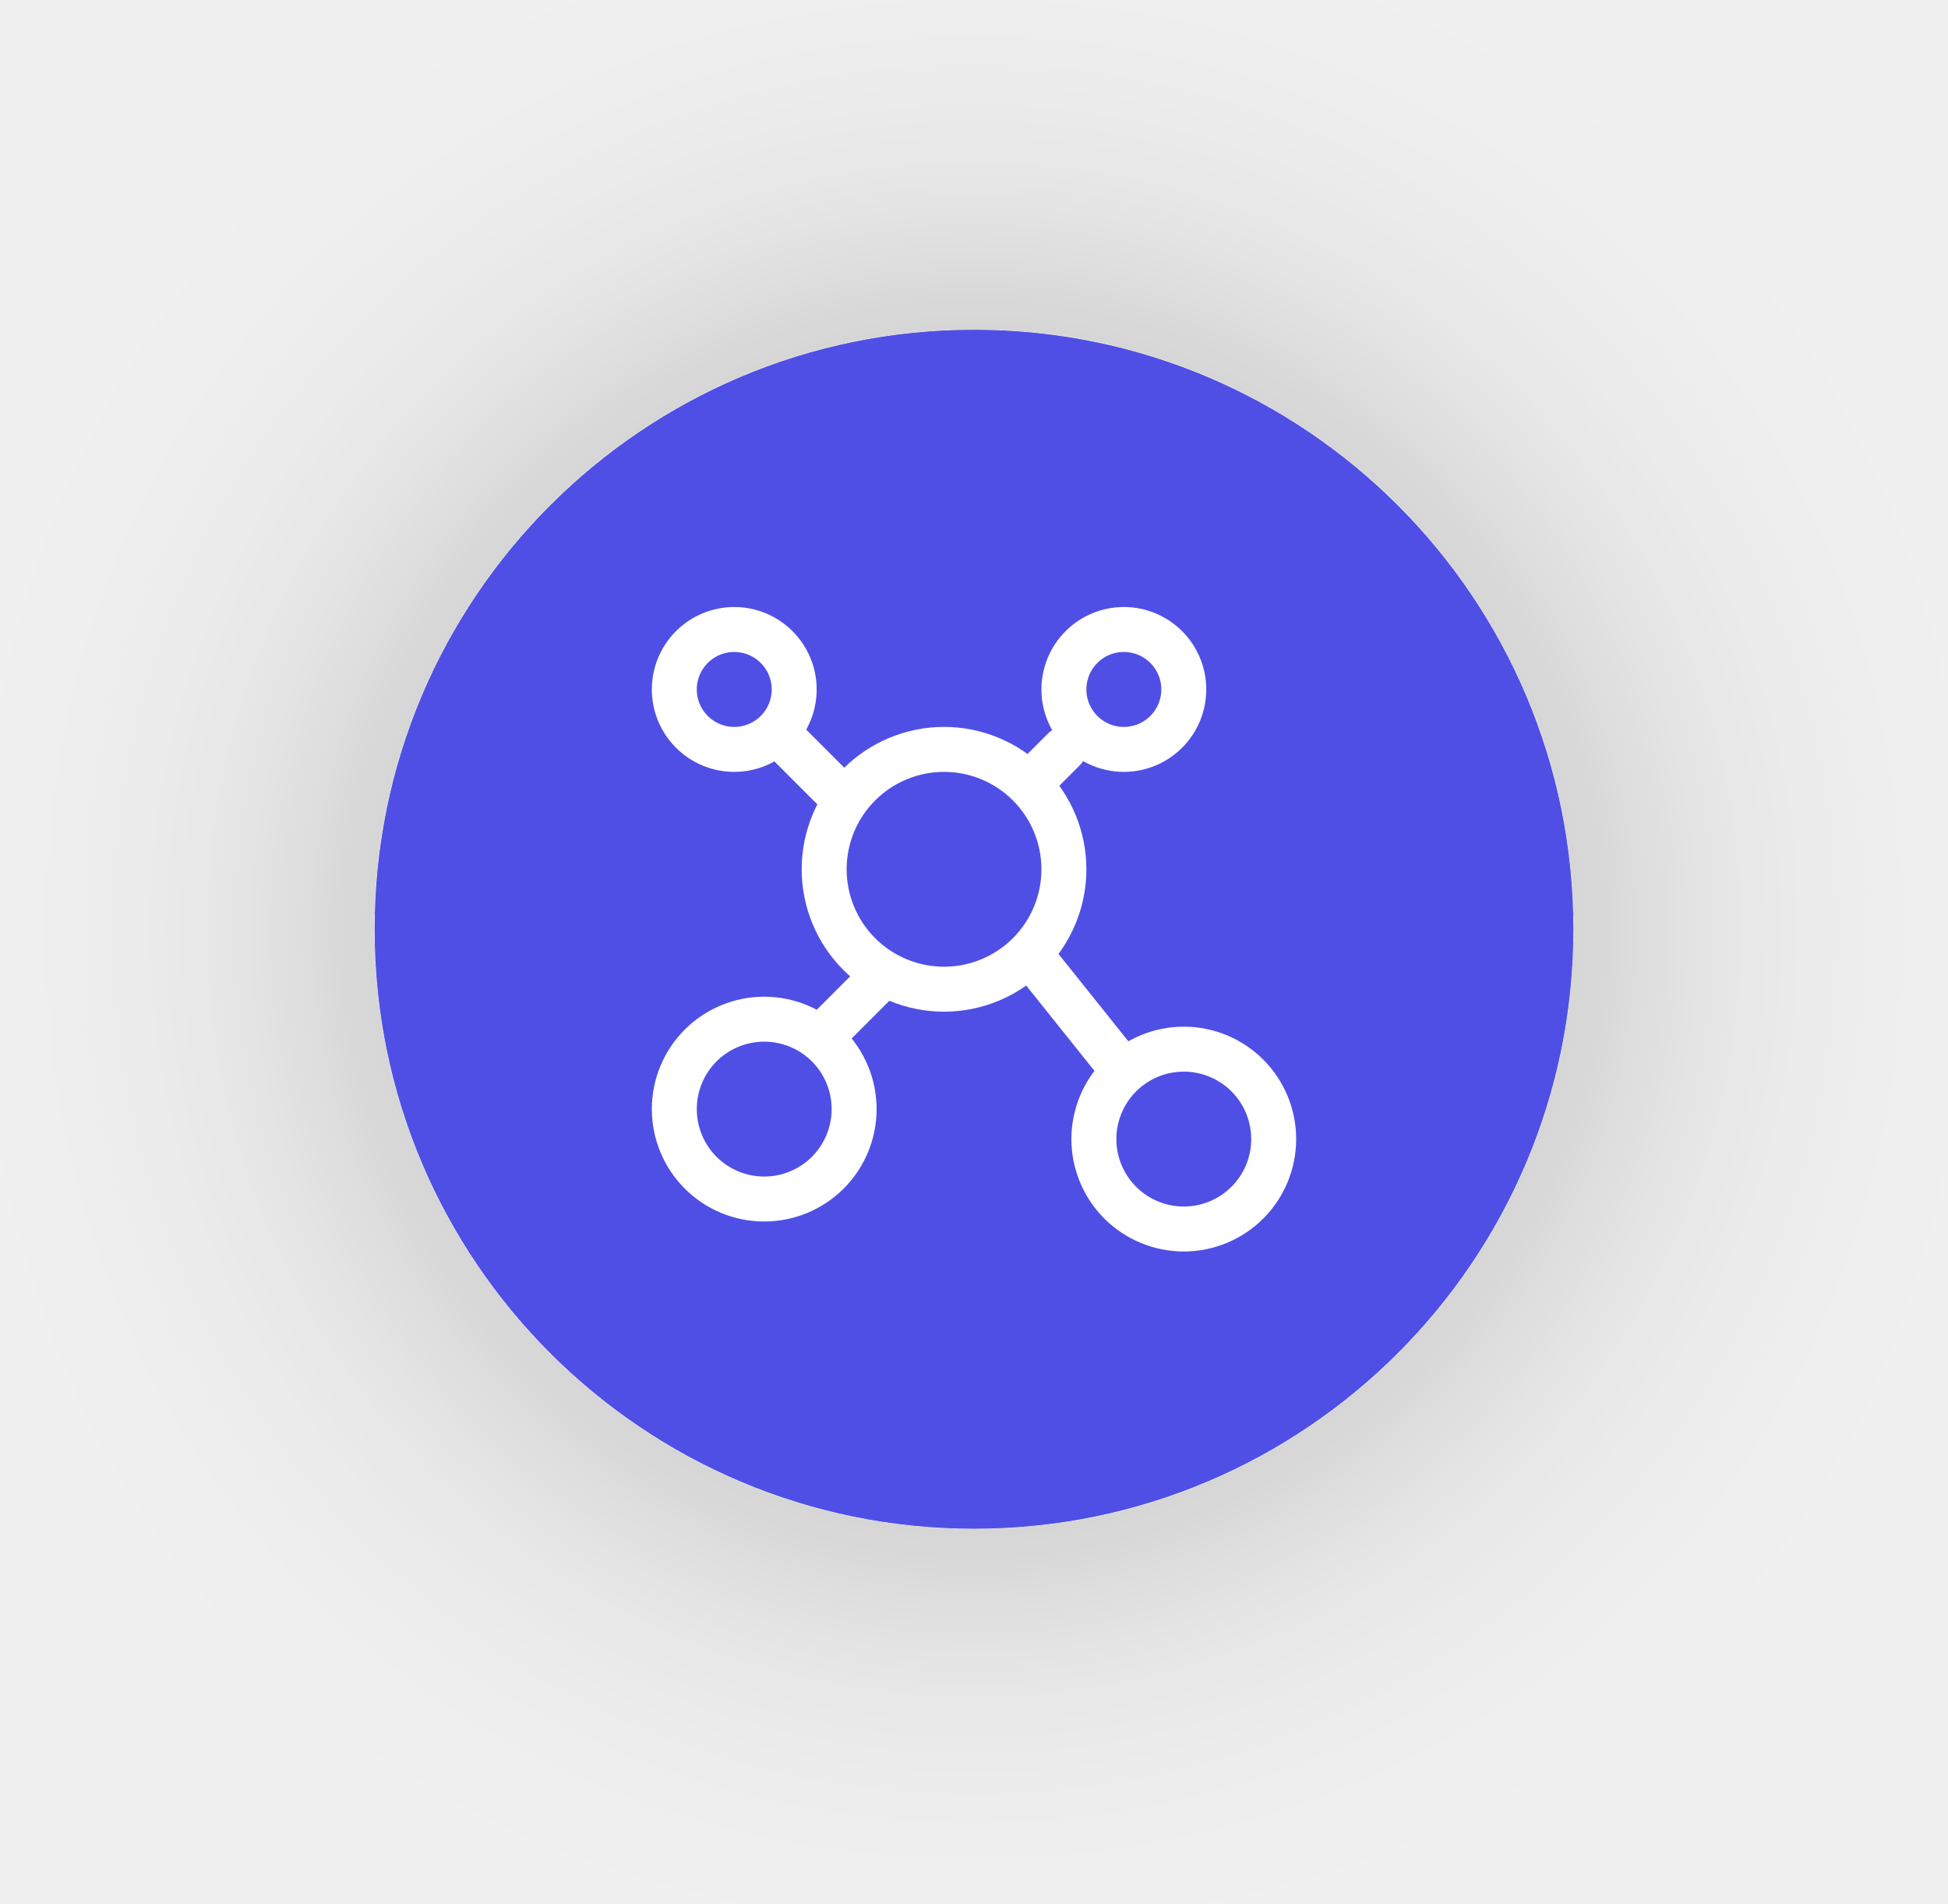
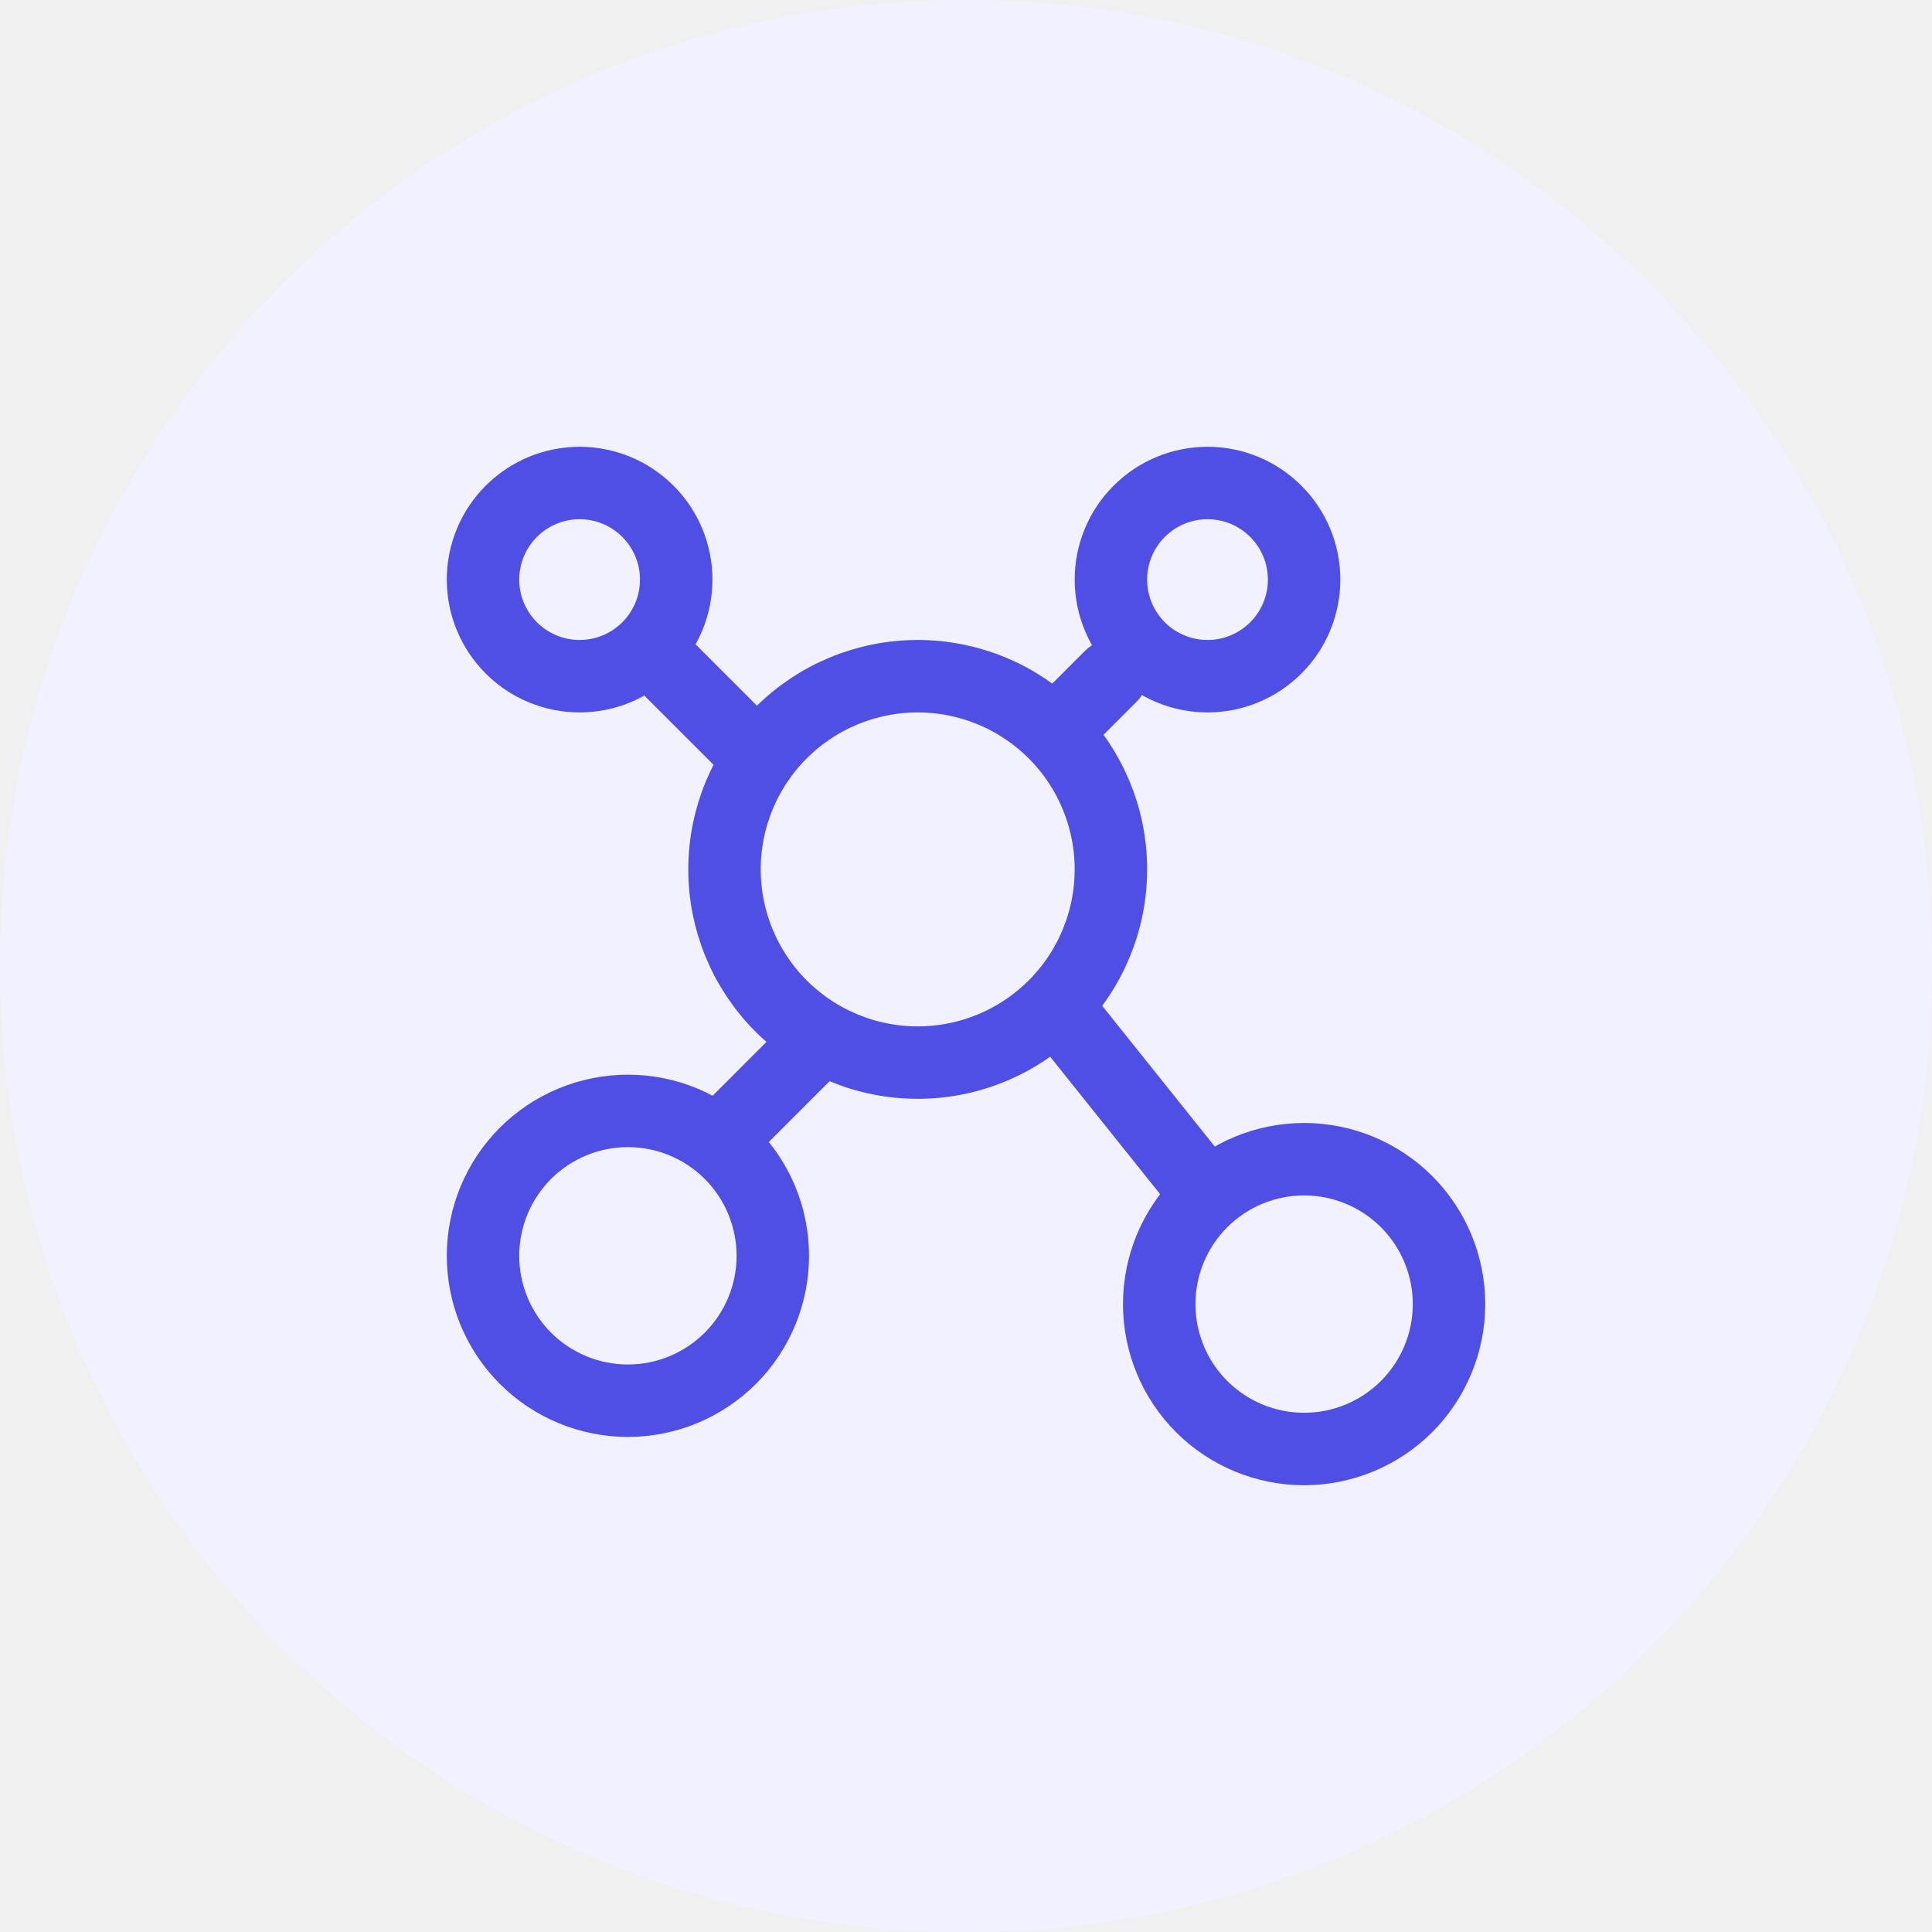
- <svg xmlns="http://www.w3.org/2000/svg" width="130" height="127" viewBox="0 0 130 127" fill="none">
-   <g filter="url(#filter0_d_991_5389)">
-     <circle cx="65" cy="62" r="40" fill="#4F4FE6" />
-   </g>
-   <path d="M49 50C50.061 50 51.078 49.579 51.828 48.828C52.579 48.078 53 47.061 53 46C53 44.939 52.579 43.922 51.828 43.172C51.078 42.421 50.061 42 49 42C47.939 42 46.922 42.421 46.172 43.172C45.421 43.922 45 44.939 45 46C45 47.061 45.421 48.078 46.172 48.828C46.922 49.579 47.939 50 49 50ZM51 80C52.591 80 54.117 79.368 55.243 78.243C56.368 77.117 57 75.591 57 74C57 72.409 56.368 70.883 55.243 69.757C54.117 68.632 52.591 68 51 68C49.409 68 47.883 68.632 46.757 69.757C45.632 70.883 45 72.409 45 74C45 75.591 45.632 77.117 46.757 78.243C47.883 79.368 49.409 80 51 80ZM79 82C80.591 82 82.117 81.368 83.243 80.243C84.368 79.117 85 77.591 85 76C85 74.409 84.368 72.883 83.243 71.757C82.117 70.632 80.591 70 79 70C77.409 70 75.883 70.632 74.757 71.757C73.632 72.883 73 74.409 73 76C73 77.591 73.632 79.117 74.757 80.243C75.883 81.368 77.409 82 79 82ZM63 66C65.122 66 67.157 65.157 68.657 63.657C70.157 62.157 71 60.122 71 58C71 55.878 70.157 53.843 68.657 52.343C67.157 50.843 65.122 50 63 50C60.878 50 58.843 50.843 57.343 52.343C55.843 53.843 55 55.878 55 58C55 60.122 55.843 62.157 57.343 63.657C58.843 65.157 60.878 66 63 66ZM75 50C76.061 50 77.078 49.579 77.828 48.828C78.579 48.078 79 47.061 79 46C79 44.939 78.579 43.922 77.828 43.172C77.078 42.421 76.061 42 75 42C73.939 42 72.922 42.421 72.172 43.172C71.421 43.922 71 44.939 71 46C71 47.061 71.421 48.078 72.172 48.828C72.922 49.579 73.939 50 75 50Z" stroke="white" stroke-width="3" stroke-linecap="round" stroke-linejoin="round" />
-   <path d="M52 49L56 53M71 50L69 52M75 71.5L69 64M55 69L59 65" stroke="white" stroke-width="3" stroke-linecap="round" stroke-linejoin="round" />
-   <defs>
-     <filter id="filter0_d_991_5389" x="0" y="-3" width="130" height="130" filterUnits="userSpaceOnUse" color-interpolation-filters="sRGB">
-       <feFlood flood-opacity="0" result="BackgroundImageFix" />
-       <feColorMatrix in="SourceAlpha" type="matrix" values="0 0 0 0 0 0 0 0 0 0 0 0 0 0 0 0 0 0 127 0" result="hardAlpha" />
-       <feOffset />
-       <feGaussianBlur stdDeviation="12.5" />
-       <feComposite in2="hardAlpha" operator="out" />
-       <feColorMatrix type="matrix" values="0 0 0 0 0 0 0 0 0 0 0 0 0 0 0 0 0 0 0.25 0" />
-       <feBlend mode="normal" in2="BackgroundImageFix" result="effect1_dropShadow_991_5389" />
-       <feBlend mode="normal" in="SourceGraphic" in2="effect1_dropShadow_991_5389" result="shape" />
-     </filter>
-   </defs>
+ <svg xmlns="http://www.w3.org/2000/svg" width="80" height="80" viewBox="0 0 80 80" fill="none">
+   <circle cx="40" cy="40" r="40" fill="#F1F1FF" />
+   <path d="M24 28C25.061 28 26.078 27.579 26.828 26.828C27.579 26.078 28 25.061 28 24C28 22.939 27.579 21.922 26.828 21.172C26.078 20.421 25.061 20 24 20C22.939 20 21.922 20.421 21.172 21.172C20.421 21.922 20 22.939 20 24C20 25.061 20.421 26.078 21.172 26.828C21.922 27.579 22.939 28 24 28ZM26 58C27.591 58 29.117 57.368 30.243 56.243C31.368 55.117 32 53.591 32 52C32 50.409 31.368 48.883 30.243 47.757C29.117 46.632 27.591 46 26 46C24.409 46 22.883 46.632 21.757 47.757C20.632 48.883 20 50.409 20 52C20 53.591 20.632 55.117 21.757 56.243C22.883 57.368 24.409 58 26 58ZM54 60C55.591 60 57.117 59.368 58.243 58.243C59.368 57.117 60 55.591 60 54C60 52.409 59.368 50.883 58.243 49.757C57.117 48.632 55.591 48 54 48C52.409 48 50.883 48.632 49.757 49.757C48.632 50.883 48 52.409 48 54C48 55.591 48.632 57.117 49.757 58.243C50.883 59.368 52.409 60 54 60ZM38 44C40.122 44 42.157 43.157 43.657 41.657C45.157 40.157 46 38.122 46 36C46 33.878 45.157 31.843 43.657 30.343C42.157 28.843 40.122 28 38 28C35.878 28 33.843 28.843 32.343 30.343C30.843 31.843 30 33.878 30 36C30 38.122 30.843 40.157 32.343 41.657C33.843 43.157 35.878 44 38 44ZM50 28C51.061 28 52.078 27.579 52.828 26.828C53.579 26.078 54 25.061 54 24C54 22.939 53.579 21.922 52.828 21.172C52.078 20.421 51.061 20 50 20C48.939 20 47.922 20.421 47.172 21.172C46.421 21.922 46 22.939 46 24C46 25.061 46.421 26.078 47.172 26.828C47.922 27.579 48.939 28 50 28Z" stroke="#4F4FE6" stroke-width="3" stroke-linecap="round" stroke-linejoin="round" />
+   <path d="M27 27L31 31M46 28L44 30M50 49.5L44 42M30 47L34 43" stroke="#4F4FE6" stroke-width="3" stroke-linecap="round" stroke-linejoin="round" />
</svg>
